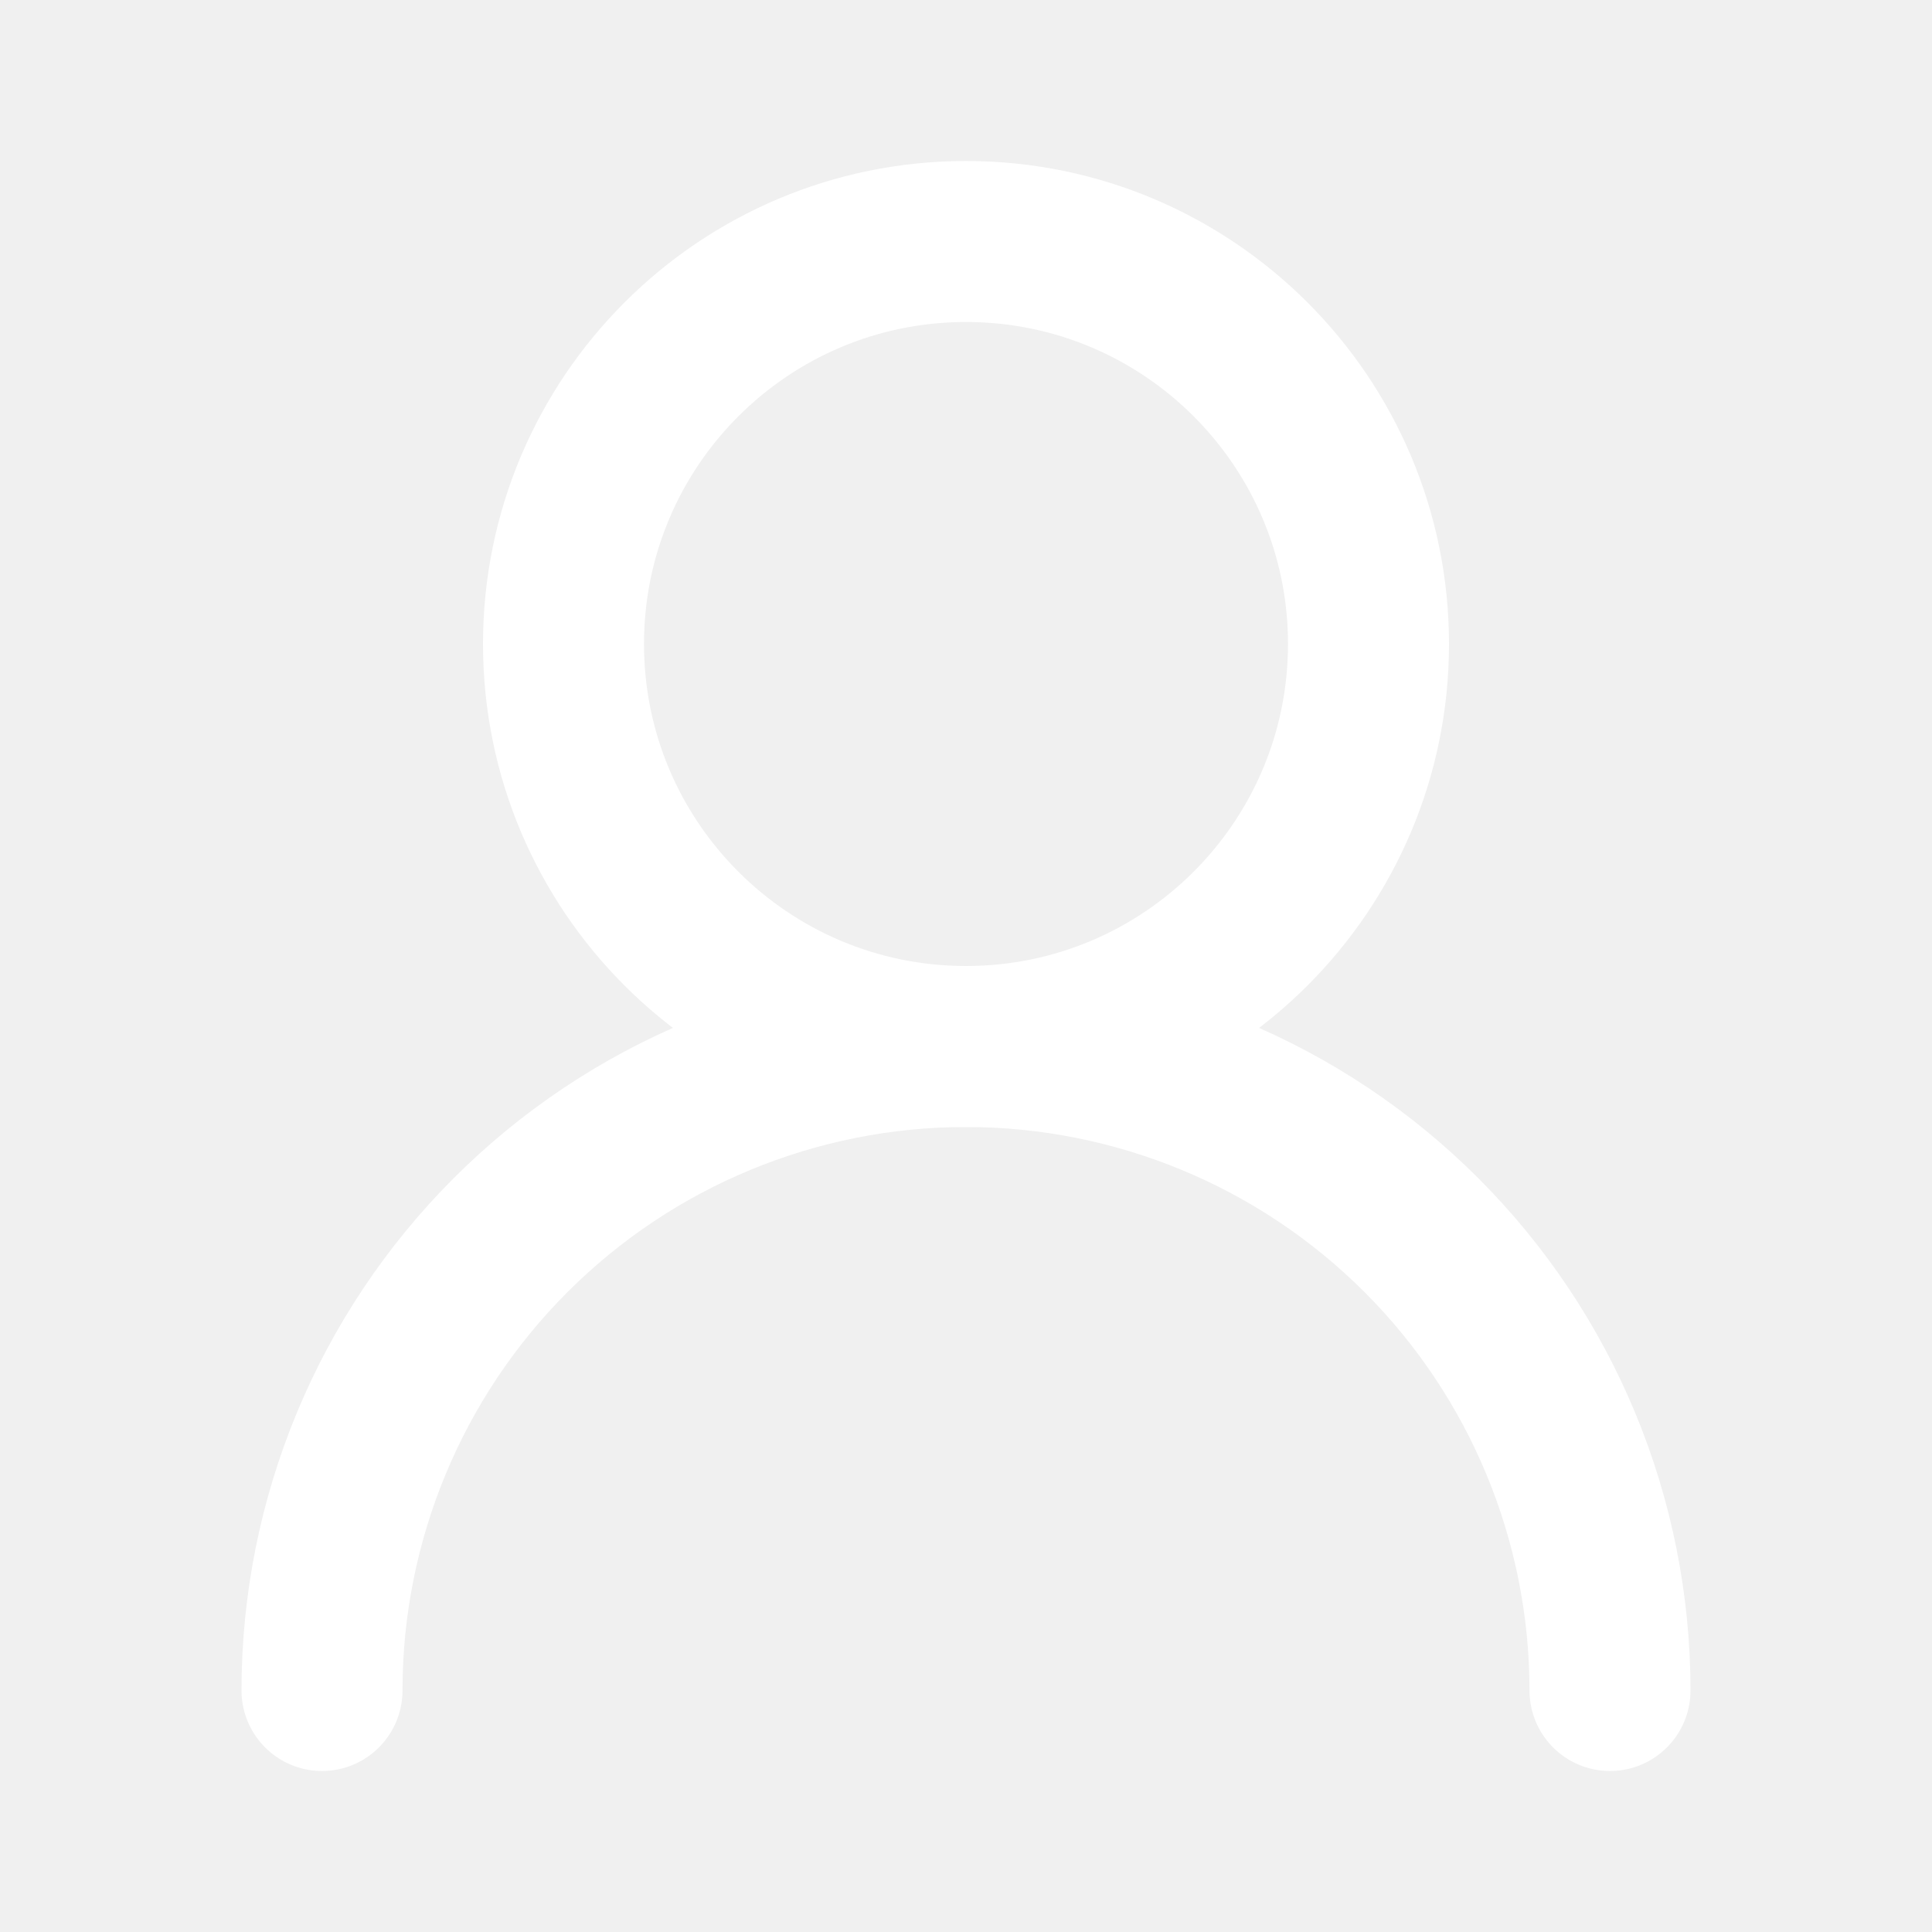
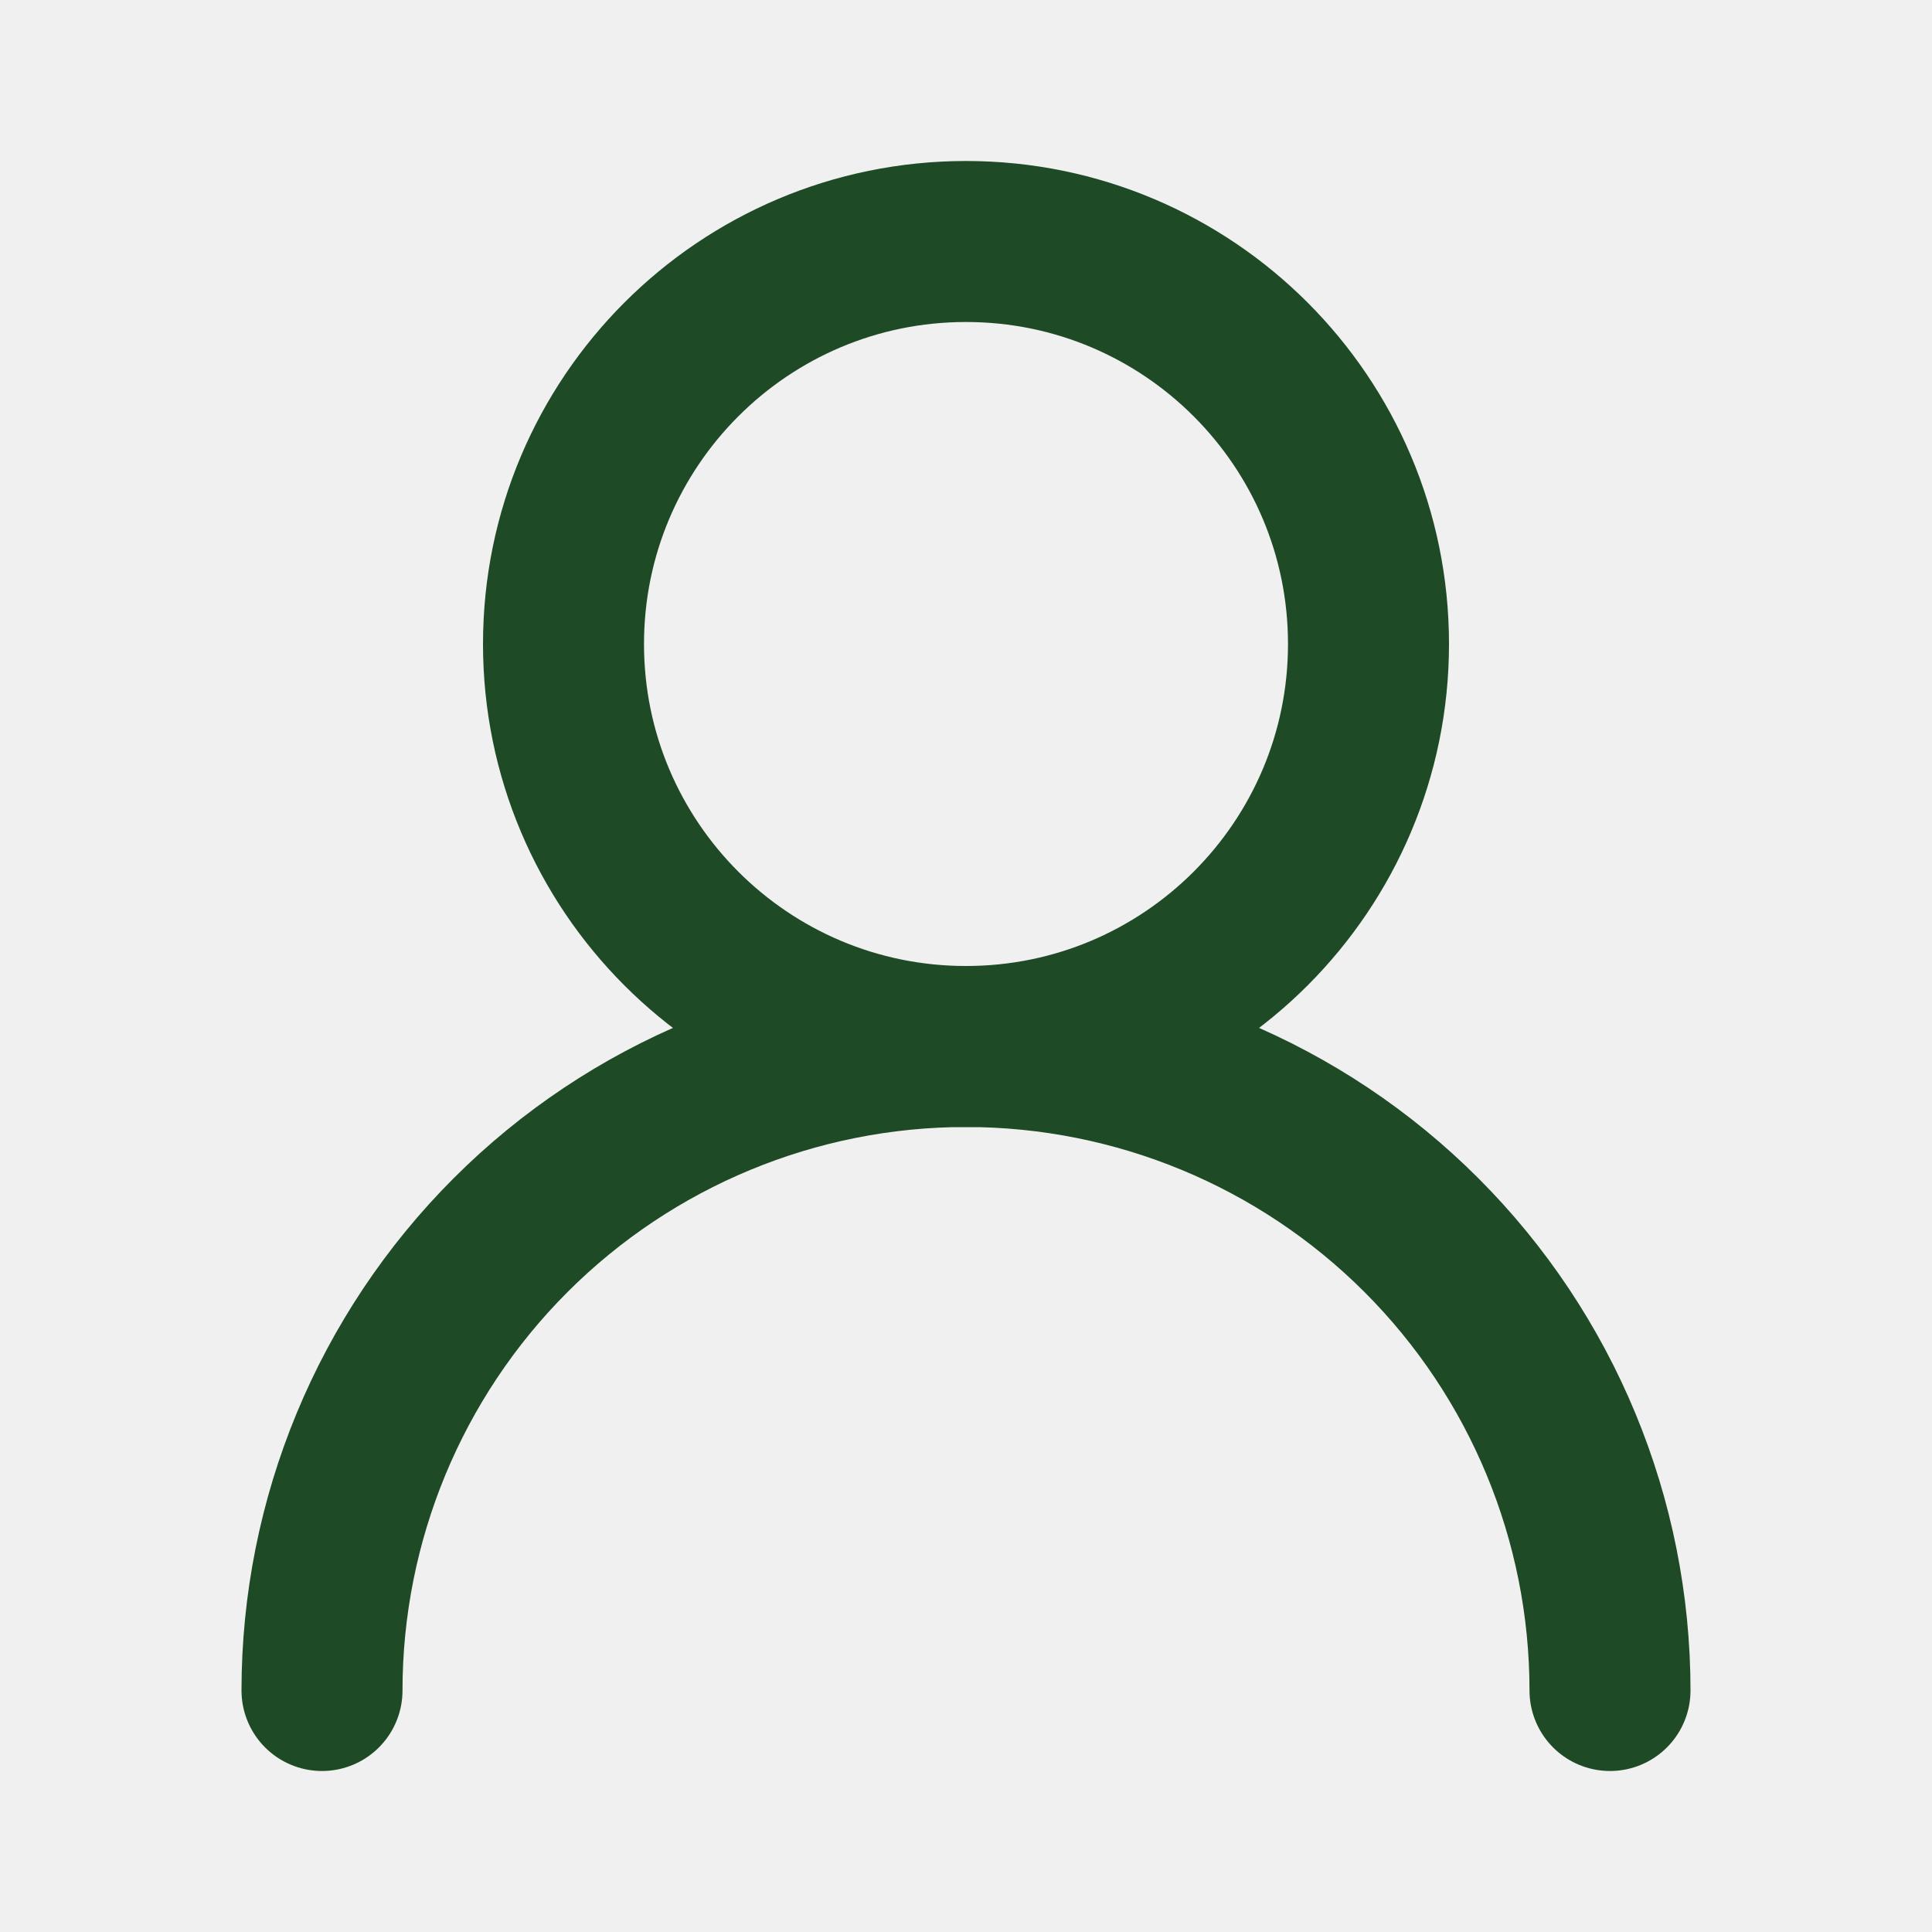
<svg xmlns="http://www.w3.org/2000/svg" width="24" height="24" viewBox="0 0 24 24" fill="none">
-   <path d="M12 13C14.761 13 17 10.761 17 8C17 5.239 14.761 3 12 3C9.239 3 7 5.239 7 8C7 10.761 9.239 13 12 13Z" stroke="white" stroke-width="2" stroke-linecap="round" stroke-linejoin="round" />
-   <path d="M20 21C20 18.878 19.157 16.843 17.657 15.343C16.157 13.843 14.122 13 12 13C9.878 13 7.843 13.843 6.343 15.343C4.843 16.843 4 18.878 4 21" stroke="white" stroke-width="2" stroke-linecap="round" stroke-linejoin="round" />
+   <path d="M12 13C14.761 13 17 10.761 17 8C17 5.239 14.761 3 12 3C9.239 3 7 5.239 7 8C7 10.761 9.239 13 12 13Z" stroke="#1E4A26" stroke-width="2" stroke-linecap="round" stroke-linejoin="round" />
+   <path d="M20 21C20 18.878 19.157 16.843 17.657 15.343C16.157 13.843 14.122 13 12 13C9.878 13 7.843 13.843 6.343 15.343C4.843 16.843 4 18.878 4 21" stroke="#1E4A26" stroke-width="2" stroke-linecap="round" stroke-linejoin="round" />
</svg>
